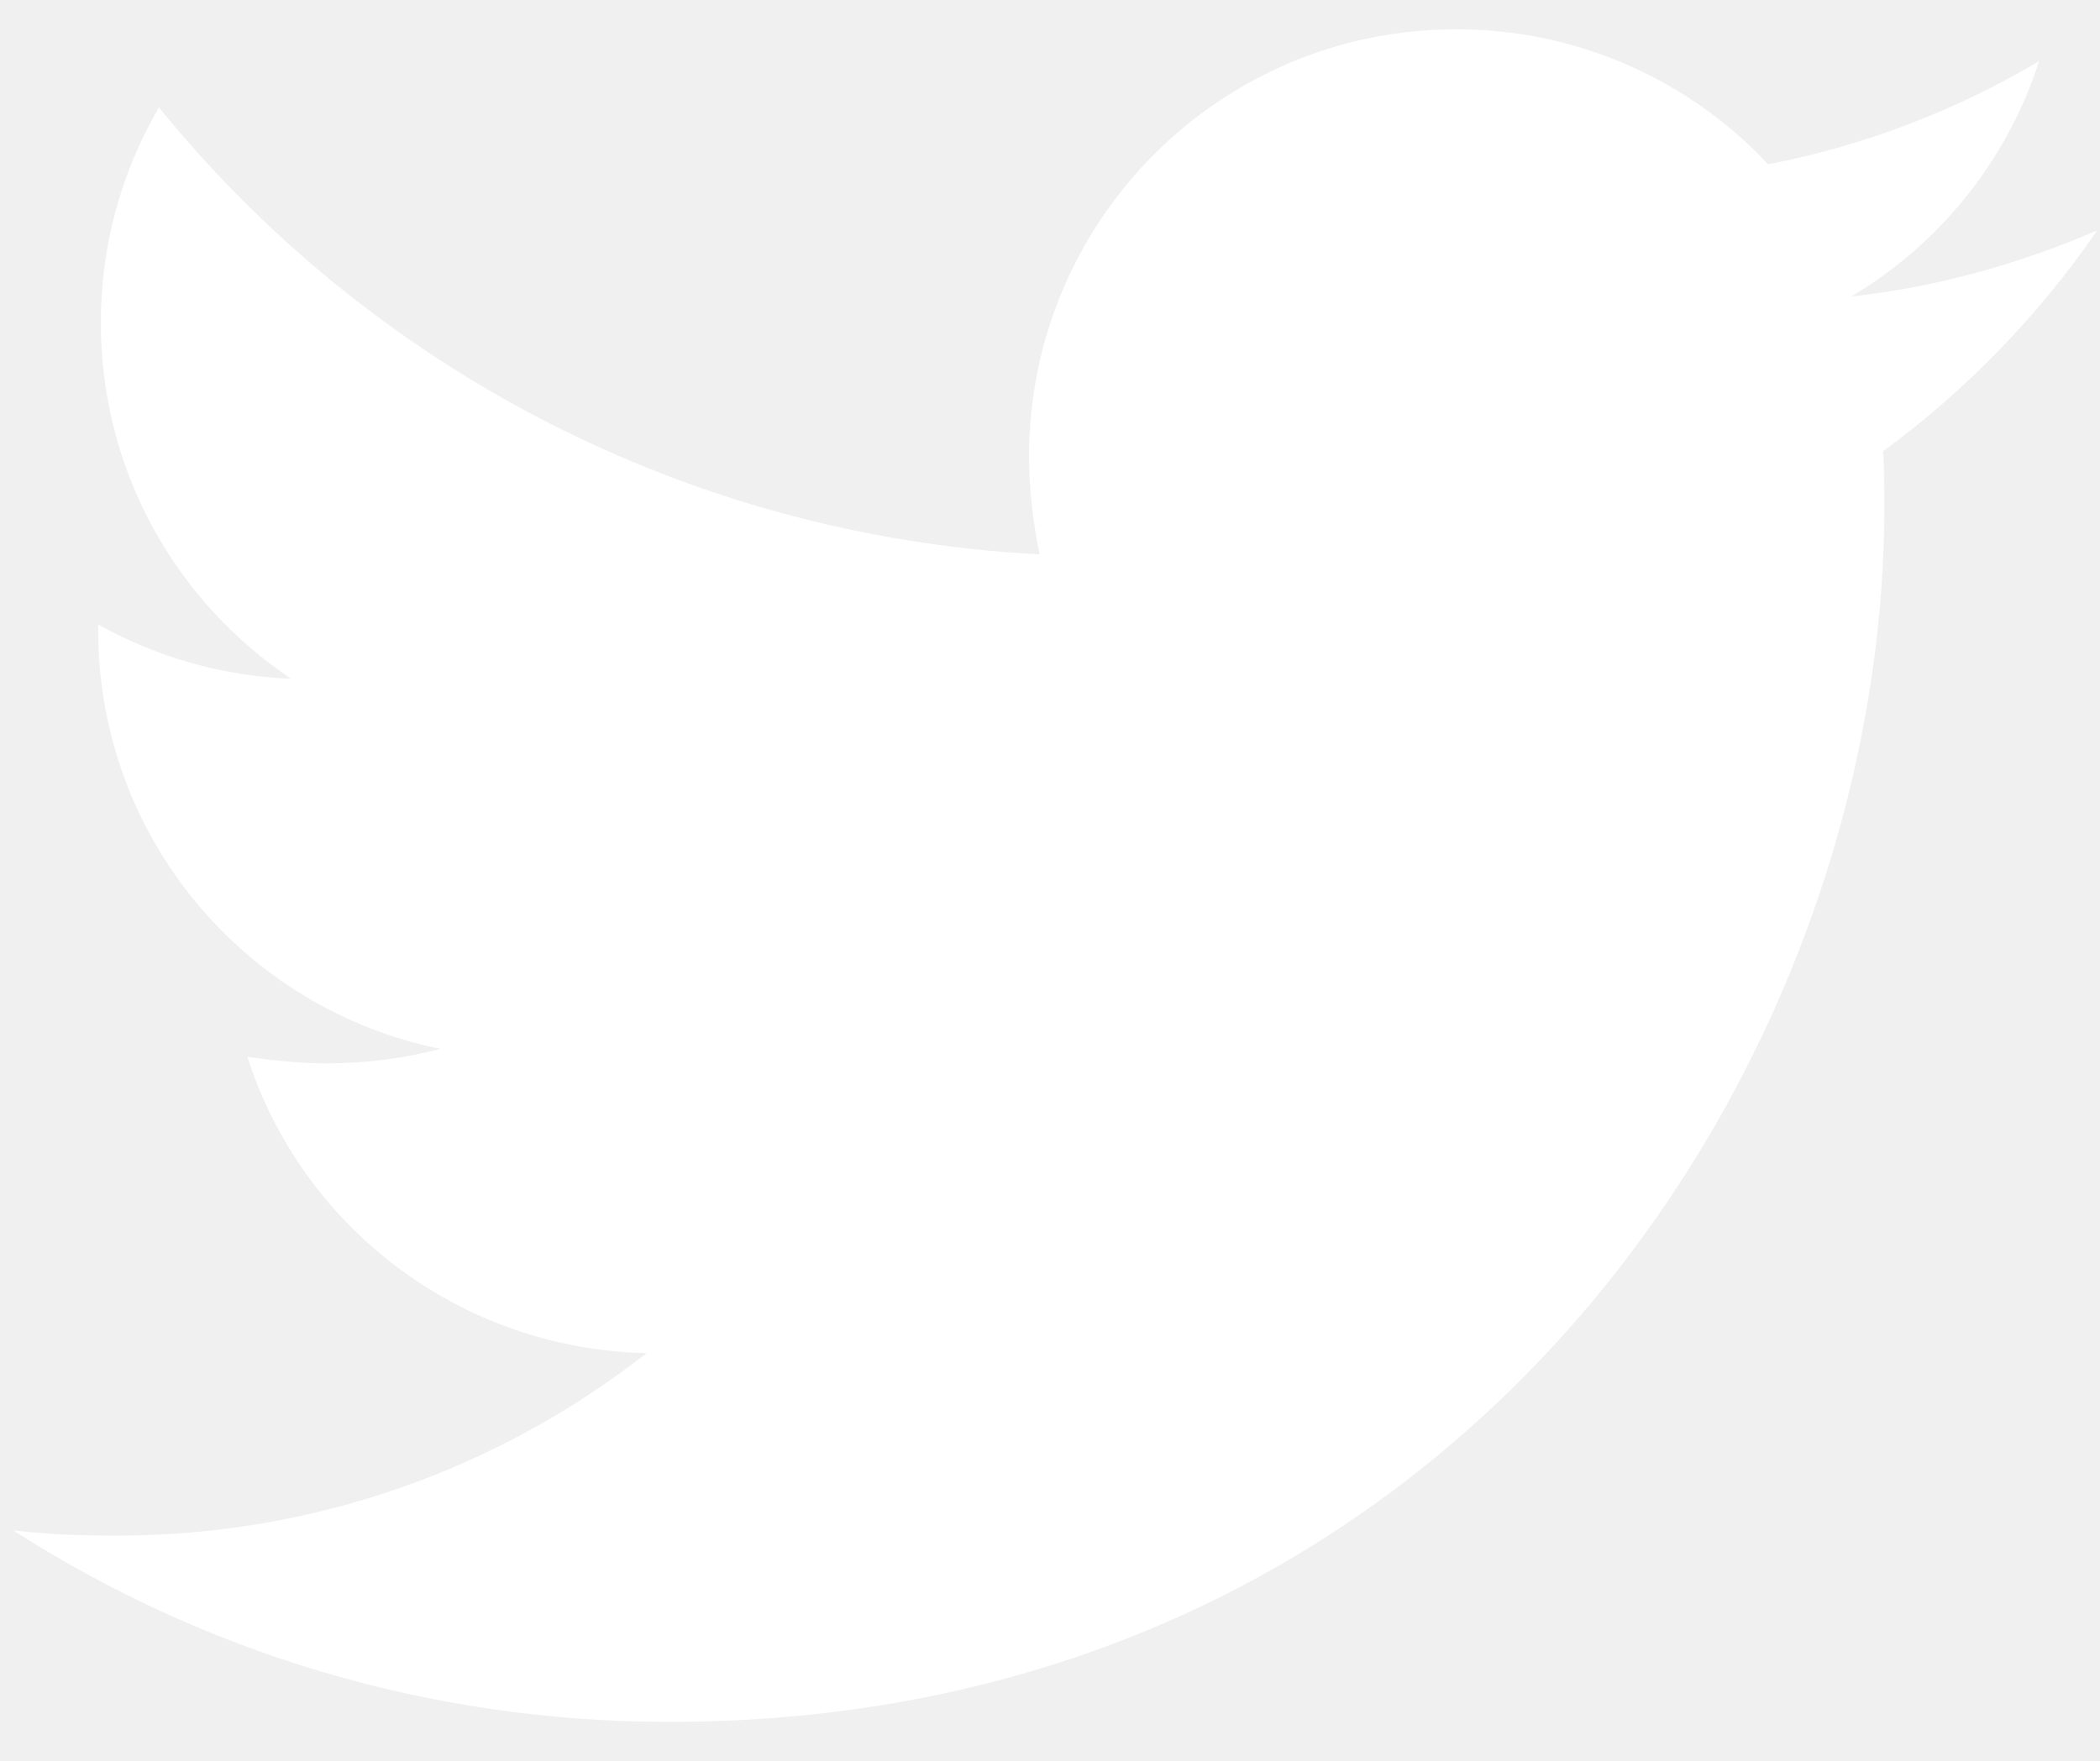
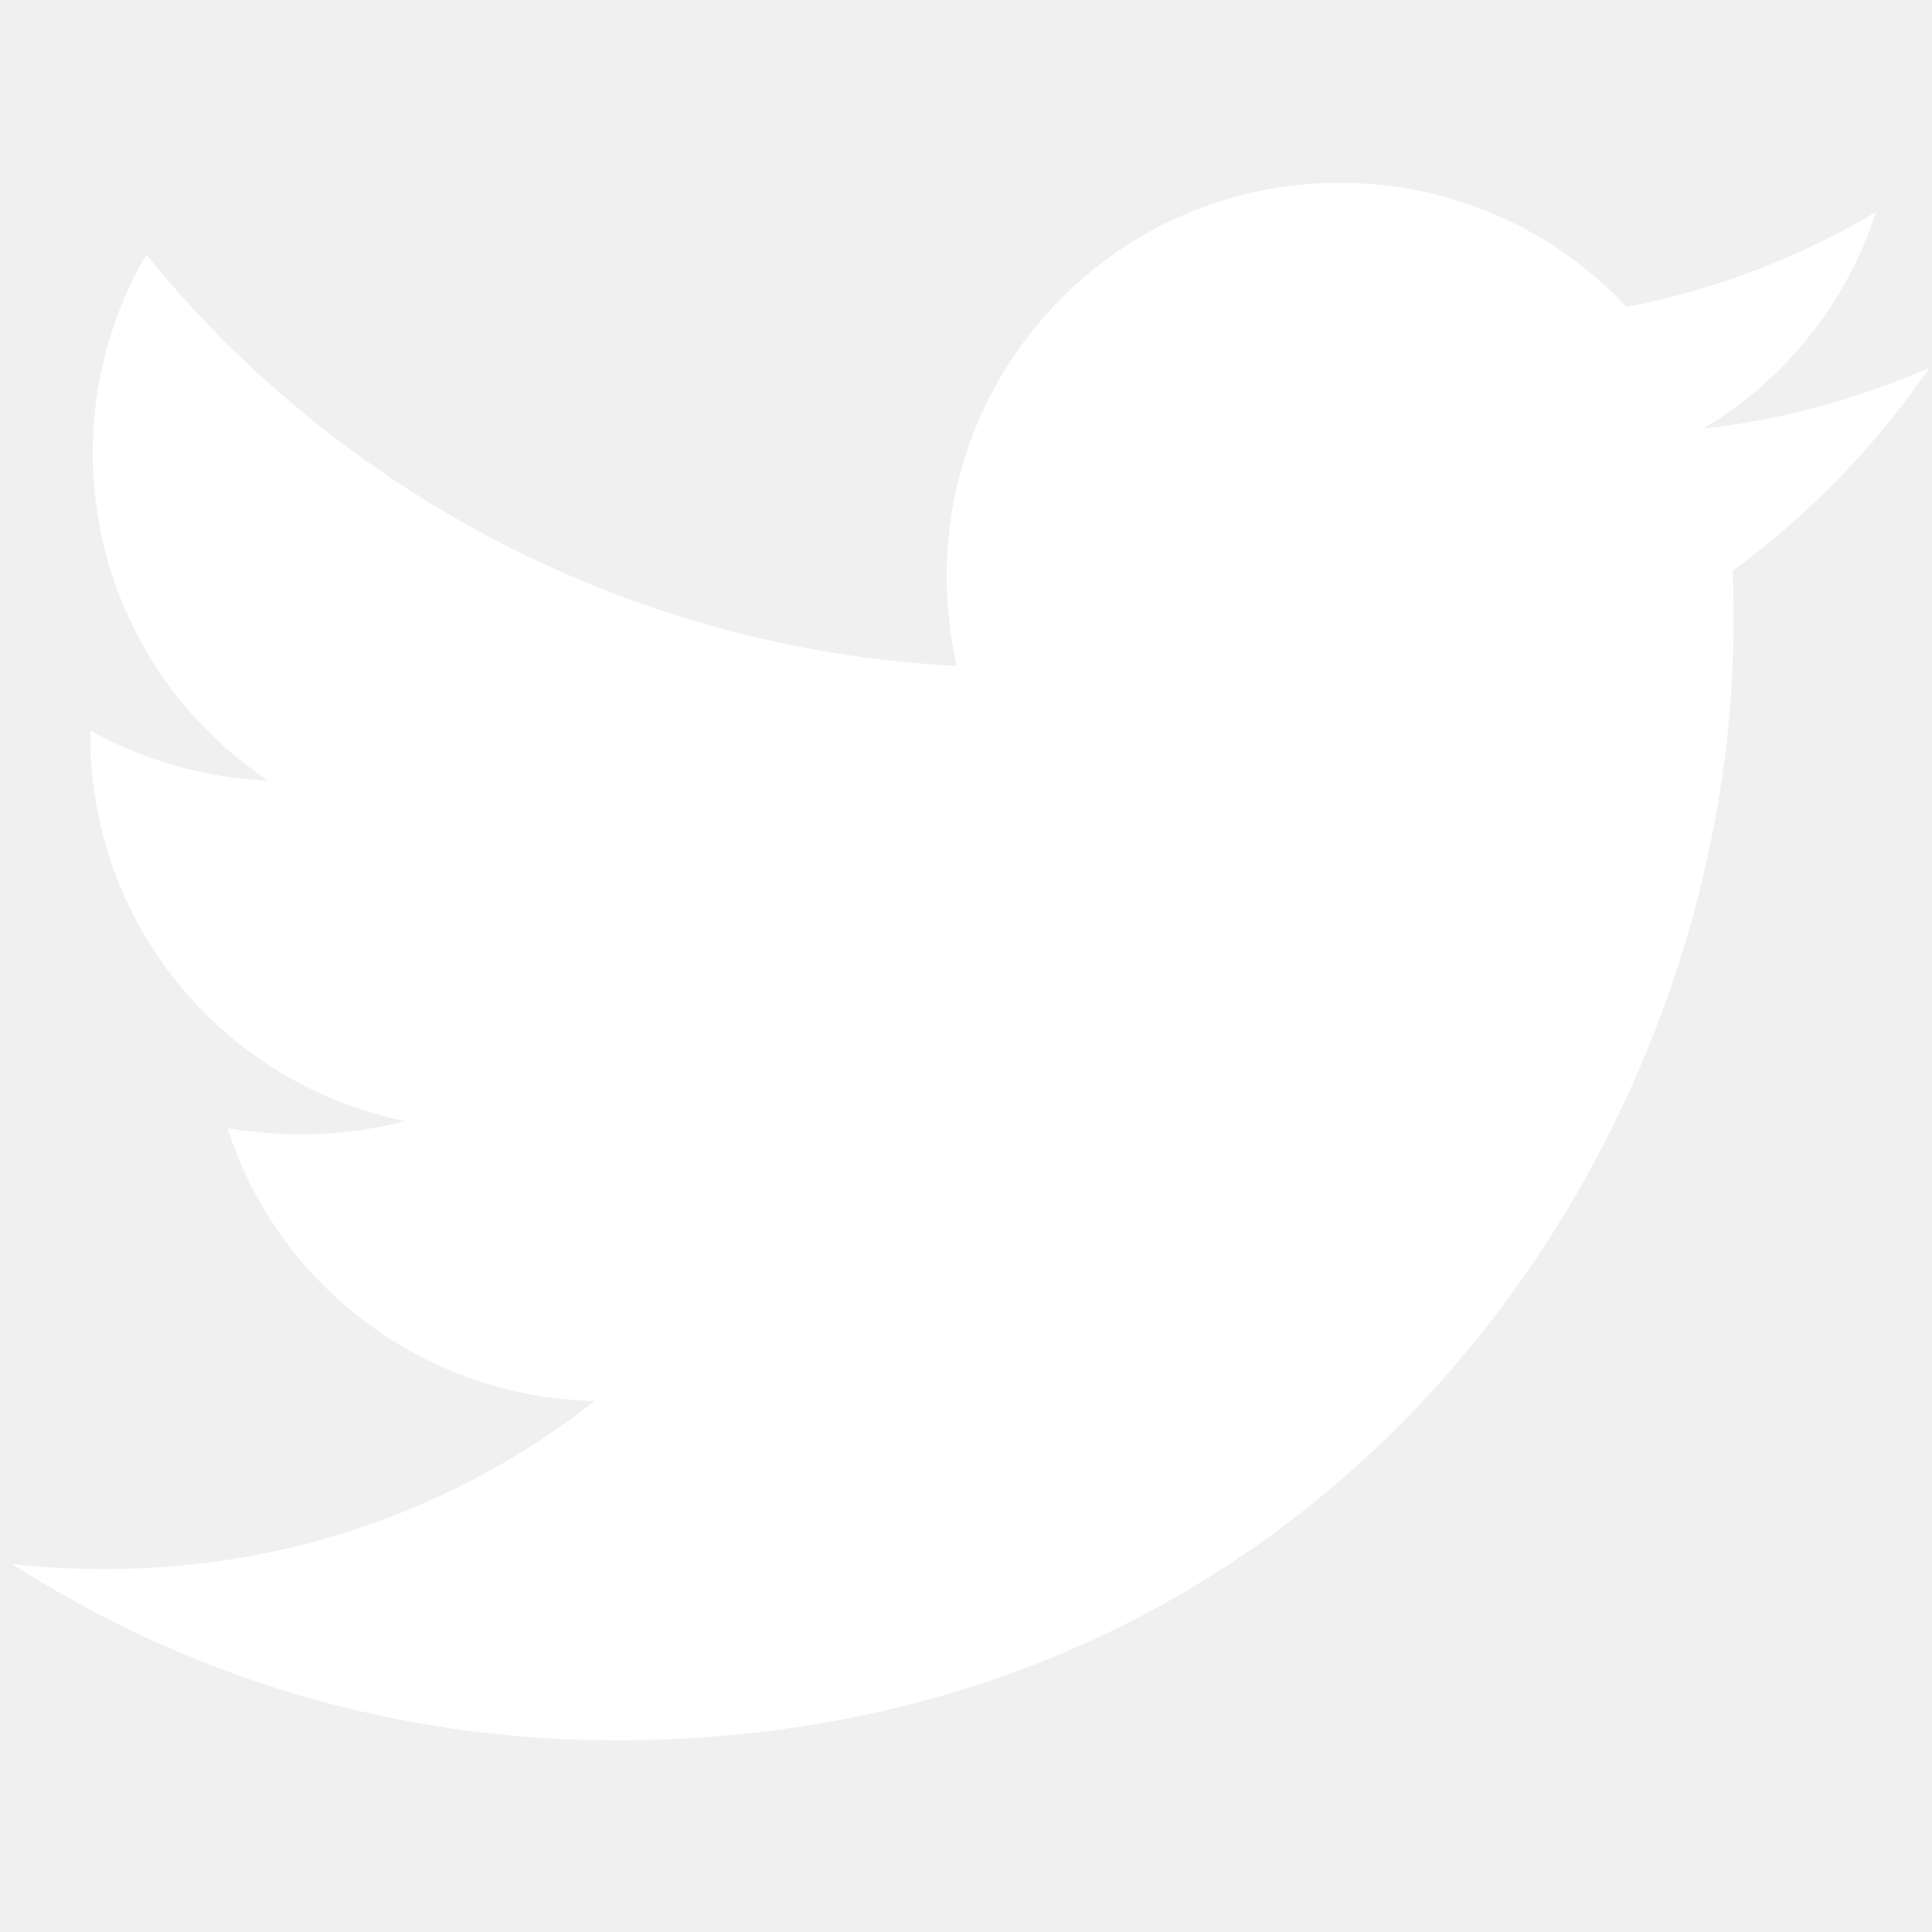
- <svg xmlns="http://www.w3.org/2000/svg" width="31" height="26" viewBox="0 0 31 26" fill="none">
+ <svg xmlns="http://www.w3.org/2000/svg" width="24" height="24" viewBox="0 0 31 26" fill="none">
  <path d="M30.959 3.402C29.828 3.89 28.596 4.241 27.328 4.378C28.645 3.596 29.631 2.36 30.101 0.903C28.866 1.637 27.512 2.153 26.101 2.426C25.511 1.795 24.798 1.293 24.005 0.95C23.212 0.607 22.358 0.431 21.494 0.433C18.001 0.433 15.191 3.265 15.191 6.74C15.191 7.228 15.25 7.716 15.346 8.186C10.115 7.912 5.449 5.413 2.347 1.586C1.782 2.552 1.486 3.651 1.489 4.77C1.489 6.958 2.602 8.888 4.299 10.023C3.299 9.984 2.322 9.709 1.449 9.221V9.299C1.449 12.364 3.615 14.903 6.503 15.488C5.96 15.628 5.403 15.7 4.843 15.702C4.432 15.702 4.044 15.661 3.652 15.606C4.451 18.105 6.776 19.92 9.545 19.98C7.379 21.677 4.665 22.675 1.719 22.675C1.19 22.675 0.702 22.656 0.195 22.597C2.99 24.39 6.307 25.425 9.878 25.425C21.472 25.425 27.816 15.82 27.816 7.483C27.816 7.21 27.816 6.936 27.798 6.663C29.025 5.764 30.101 4.651 30.959 3.402Z" fill="white" />
</svg>
